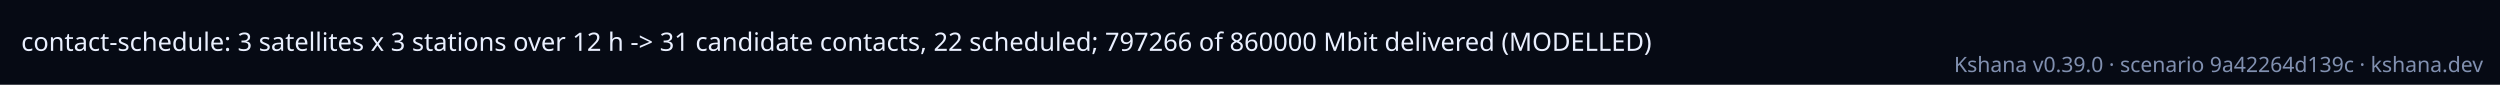
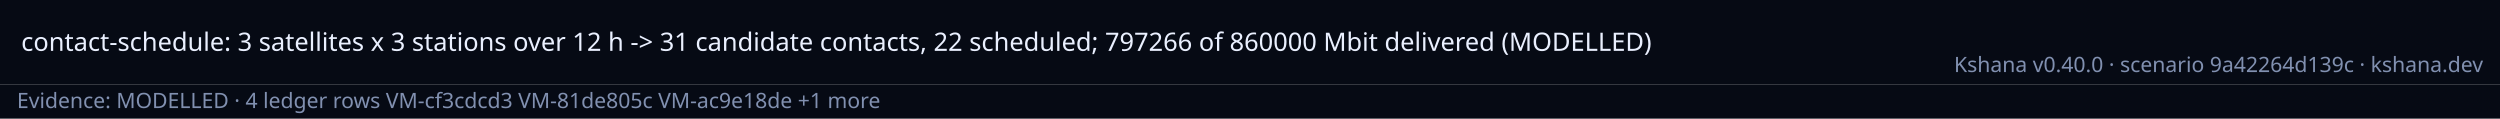
- <svg xmlns="http://www.w3.org/2000/svg" width="1180" height="40" font-family="Geist, ui-sans-serif, system-ui, sans-serif" font-size="12" fill="#EAF0FF">
+ <svg xmlns="http://www.w3.org/2000/svg" width="1180" height="56" font-family="Geist, ui-sans-serif, system-ui, sans-serif" font-size="12" fill="#EAF0FF">
  <rect width="1180" height="40" fill="#060A14" />
  <text x="10" y="24">contact-schedule: 3 satellites x 3 stations over 12 h -&gt; 31 candidate contacts, 22 scheduled; 797266 of 860000 Mbit delivered (MODELLED)</text>
-   <text x="1172" y="34" text-anchor="end" fill="#8190B0" font-size="10" font-family="Geist, ui-sans-serif, system-ui, sans-serif">Kshana v0.39.0 · scenario 9a42264d139c · kshana.dev</text>
+   <text x="1172" y="34" text-anchor="end" fill="#8190B0" font-size="10" font-family="Geist, ui-sans-serif, system-ui, sans-serif">Kshana v0.40.0 · scenario 9a42264d139c · kshana.dev</text>
+   <rect x="0" y="40" width="1180" height="16" fill="#060A14" />
+   <text x="8" y="51" fill="#8190B0" font-size="10" font-family="Geist, ui-sans-serif, system-ui, sans-serif">Evidence: MODELLED · 4 ledger rows VM-cf3cdcd3 VM-81de805c VM-ac9e18de +1 more</text>
</svg>
